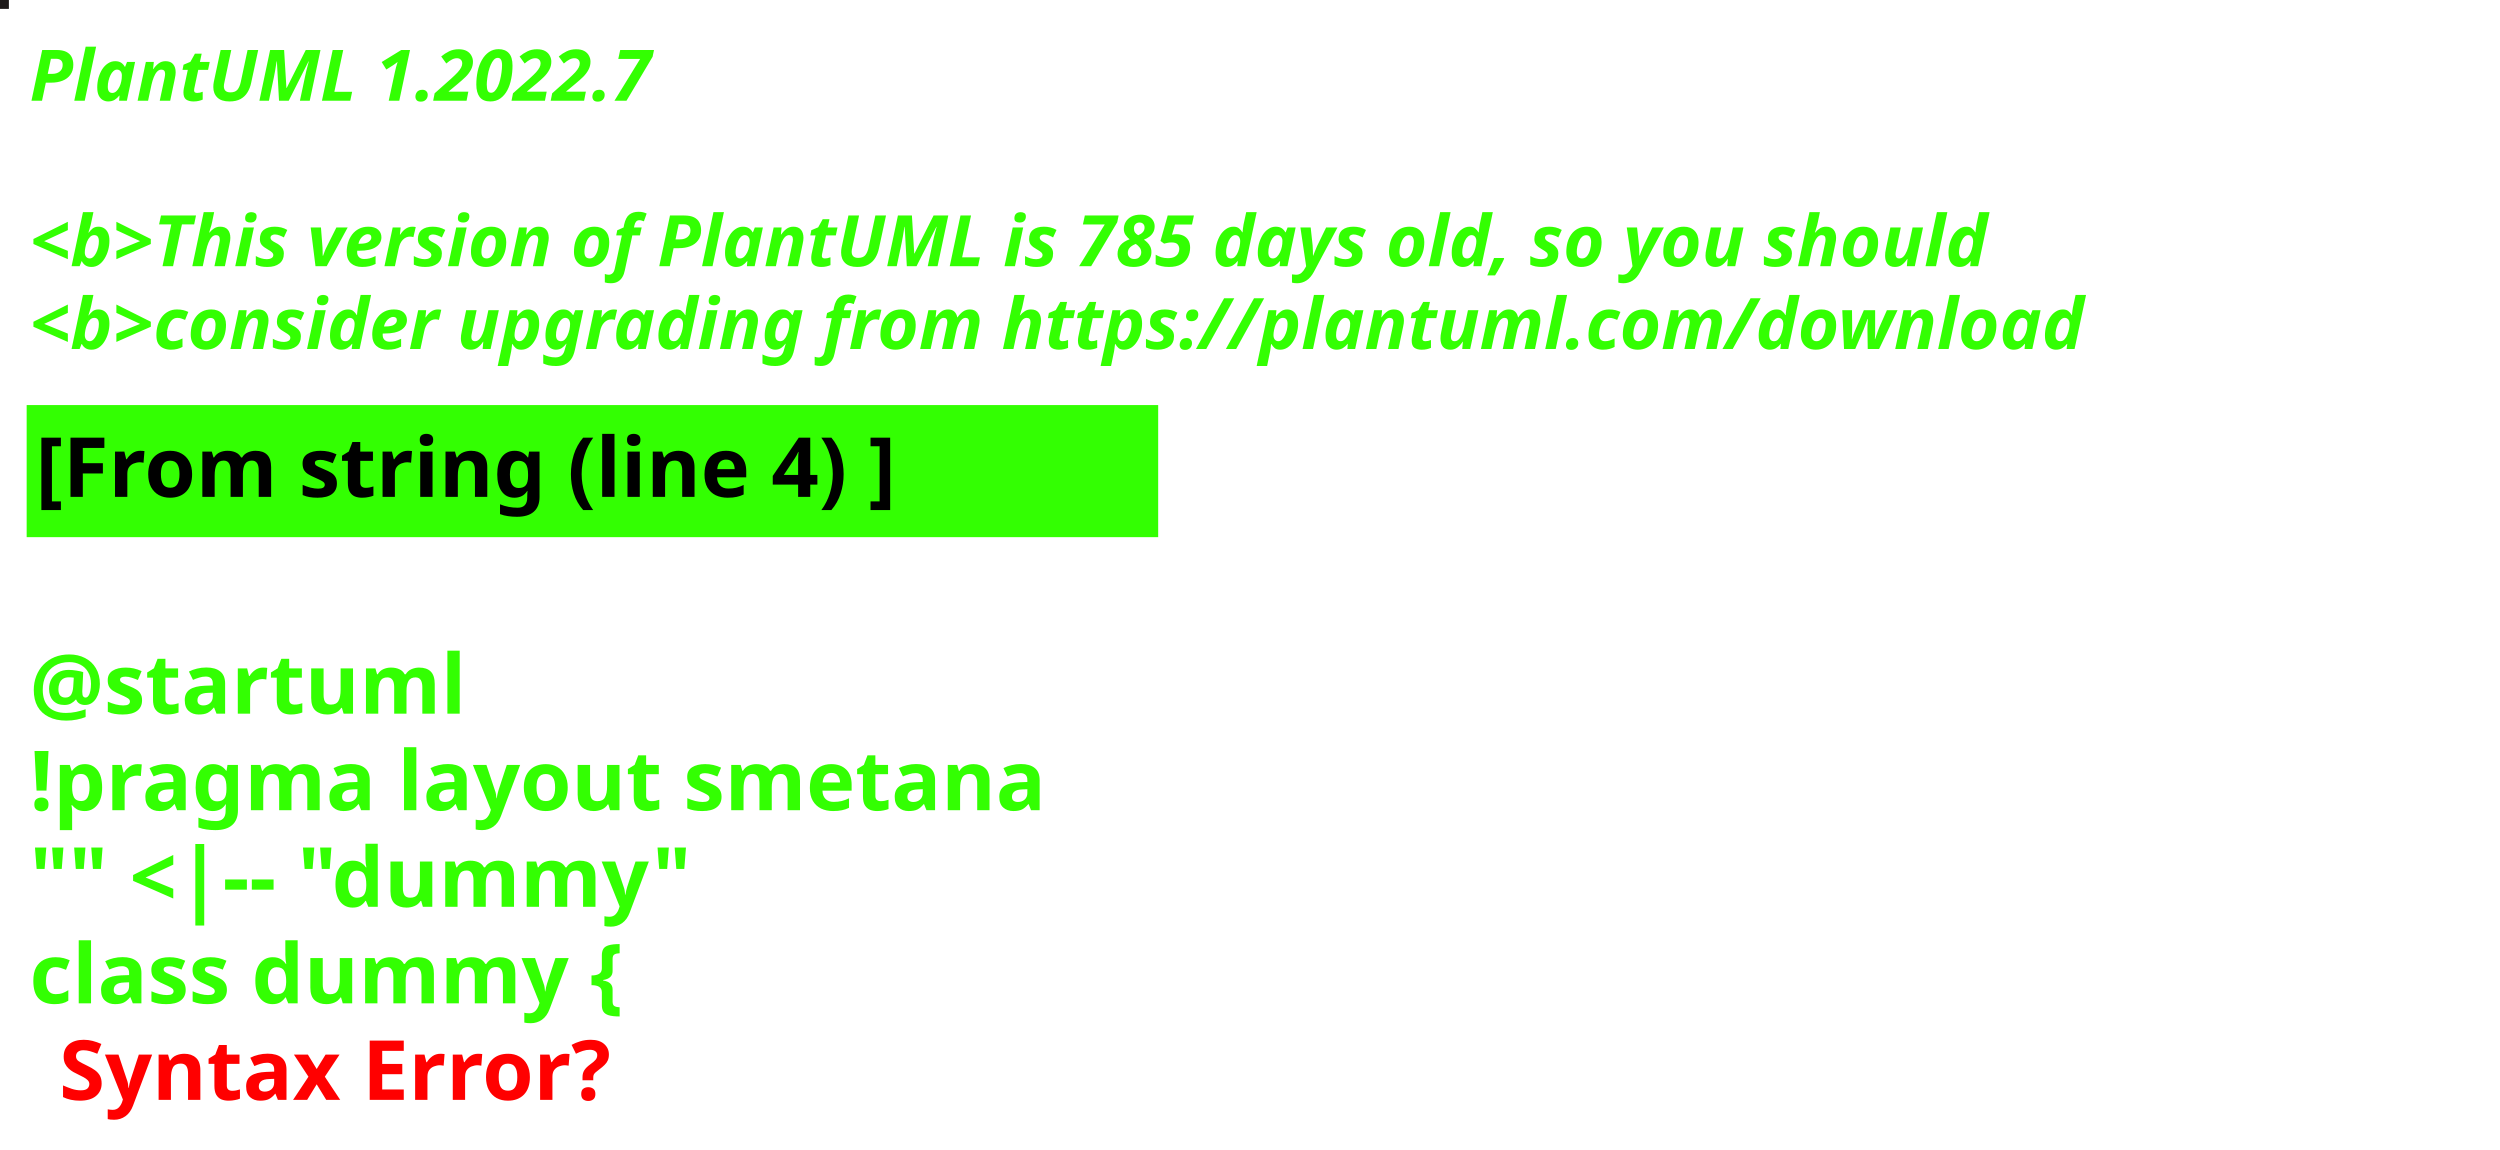
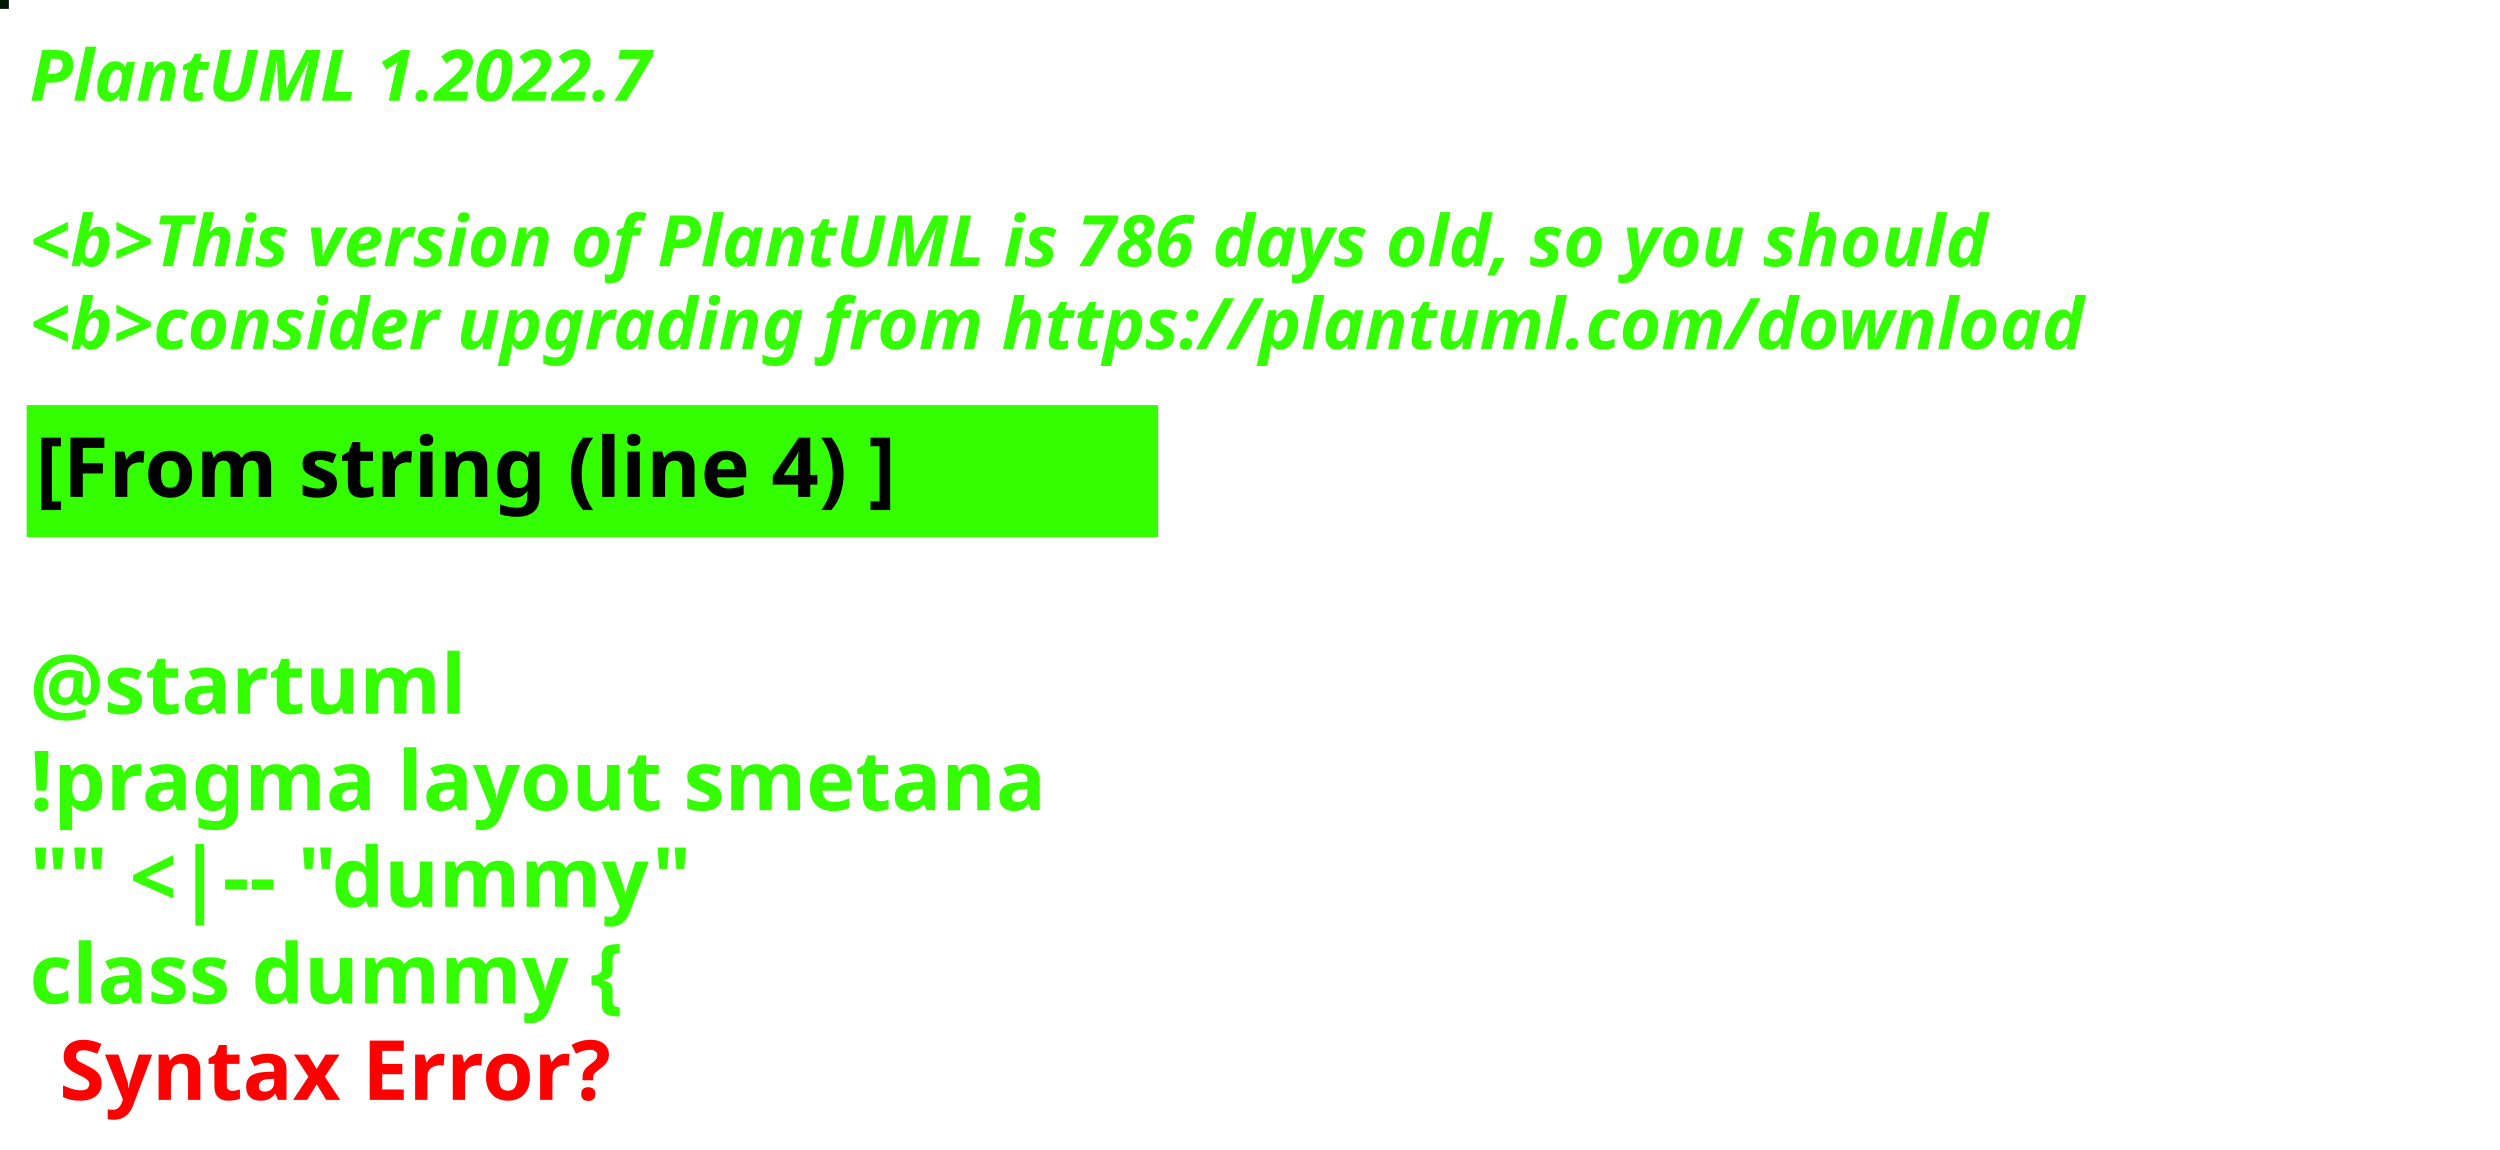
<svg xmlns="http://www.w3.org/2000/svg" contentStyleType="text/css" height="194px" preserveAspectRatio="none" style="width:422px;height:194px;background:#000000;" version="1.1" viewBox="0 0 422 194" width="422px" zoomAndPan="magnify">
  <defs />
  <g>
-     <rect fill="#1D1919" height="1" style="stroke:#1D1919;stroke-width:1.0;" width="1" x="0" y="0" />
+     <rect fill="#011603" height="1" style="stroke:#011603;stroke-width:1.0;" width="1" x="0" y="0" />
    <text fill="#33FF02" font-family="sans-serif" font-size="12" font-style="italic" font-weight="bold" lengthAdjust="spacing" textLength="127" x="5" y="17">PlantUML 1.2022.7</text>
    <text fill="#33FF02" font-family="sans-serif" font-size="12" font-style="italic" font-weight="bold" lengthAdjust="spacing" textLength="4" x="5" y="30.969"> </text>
-     <text fill="#33FF02" font-family="sans-serif" font-size="12" font-style="italic" font-weight="bold" lengthAdjust="spacing" textLength="399" x="5" y="44.938">&lt;b&gt;This version of PlantUML is 785 days old, so you should</text>
+     <text fill="#33FF02" font-family="sans-serif" font-size="12" font-style="italic" font-weight="bold" lengthAdjust="spacing" textLength="399" x="5" y="44.938">&lt;b&gt;This version of PlantUML is 786 days old, so you should</text>
    <text fill="#33FF02" font-family="sans-serif" font-size="12" font-style="italic" font-weight="bold" lengthAdjust="spacing" textLength="408" x="5" y="58.906">&lt;b&gt;consider upgrading from https://plantuml.com/download</text>
    <rect fill="#33FF02" height="21.297" style="stroke:#33FF02;stroke-width:1.0;" width="190" x="5" y="68.875" />
    <text fill="#000000" font-family="sans-serif" font-size="14" font-weight="bold" lengthAdjust="spacing" textLength="168" x="6" y="83.875">[From string (line 4) ]</text>
    <text fill="#33FF02" font-family="sans-serif" font-size="14" font-weight="bold" lengthAdjust="spacing" textLength="5" x="5" y="104.172"> </text>
    <text fill="#33FF02" font-family="sans-serif" font-size="14" font-weight="bold" lengthAdjust="spacing" textLength="79" x="5" y="120.469">@startuml</text>
    <text fill="#33FF02" font-family="sans-serif" font-size="14" font-weight="bold" lengthAdjust="spacing" textLength="190" x="5" y="136.766">!pragma layout smetana</text>
    <text fill="#33FF02" font-family="sans-serif" font-size="14" font-weight="bold" lengthAdjust="spacing" textLength="124" x="5" y="153.062">"" &lt;|-- "dummy"</text>
    <text fill="#33FF02" font-family="sans-serif" font-size="14" font-weight="bold" lengthAdjust="spacing" text-decoration="wavy underline" textLength="117" x="5" y="169.359">class dummy {</text>
    <text fill="#FF0000" font-family="sans-serif" font-size="14" font-weight="bold" lengthAdjust="spacing" textLength="106" x="10" y="185.656">Syntax Error?</text>
  </g>
</svg>
